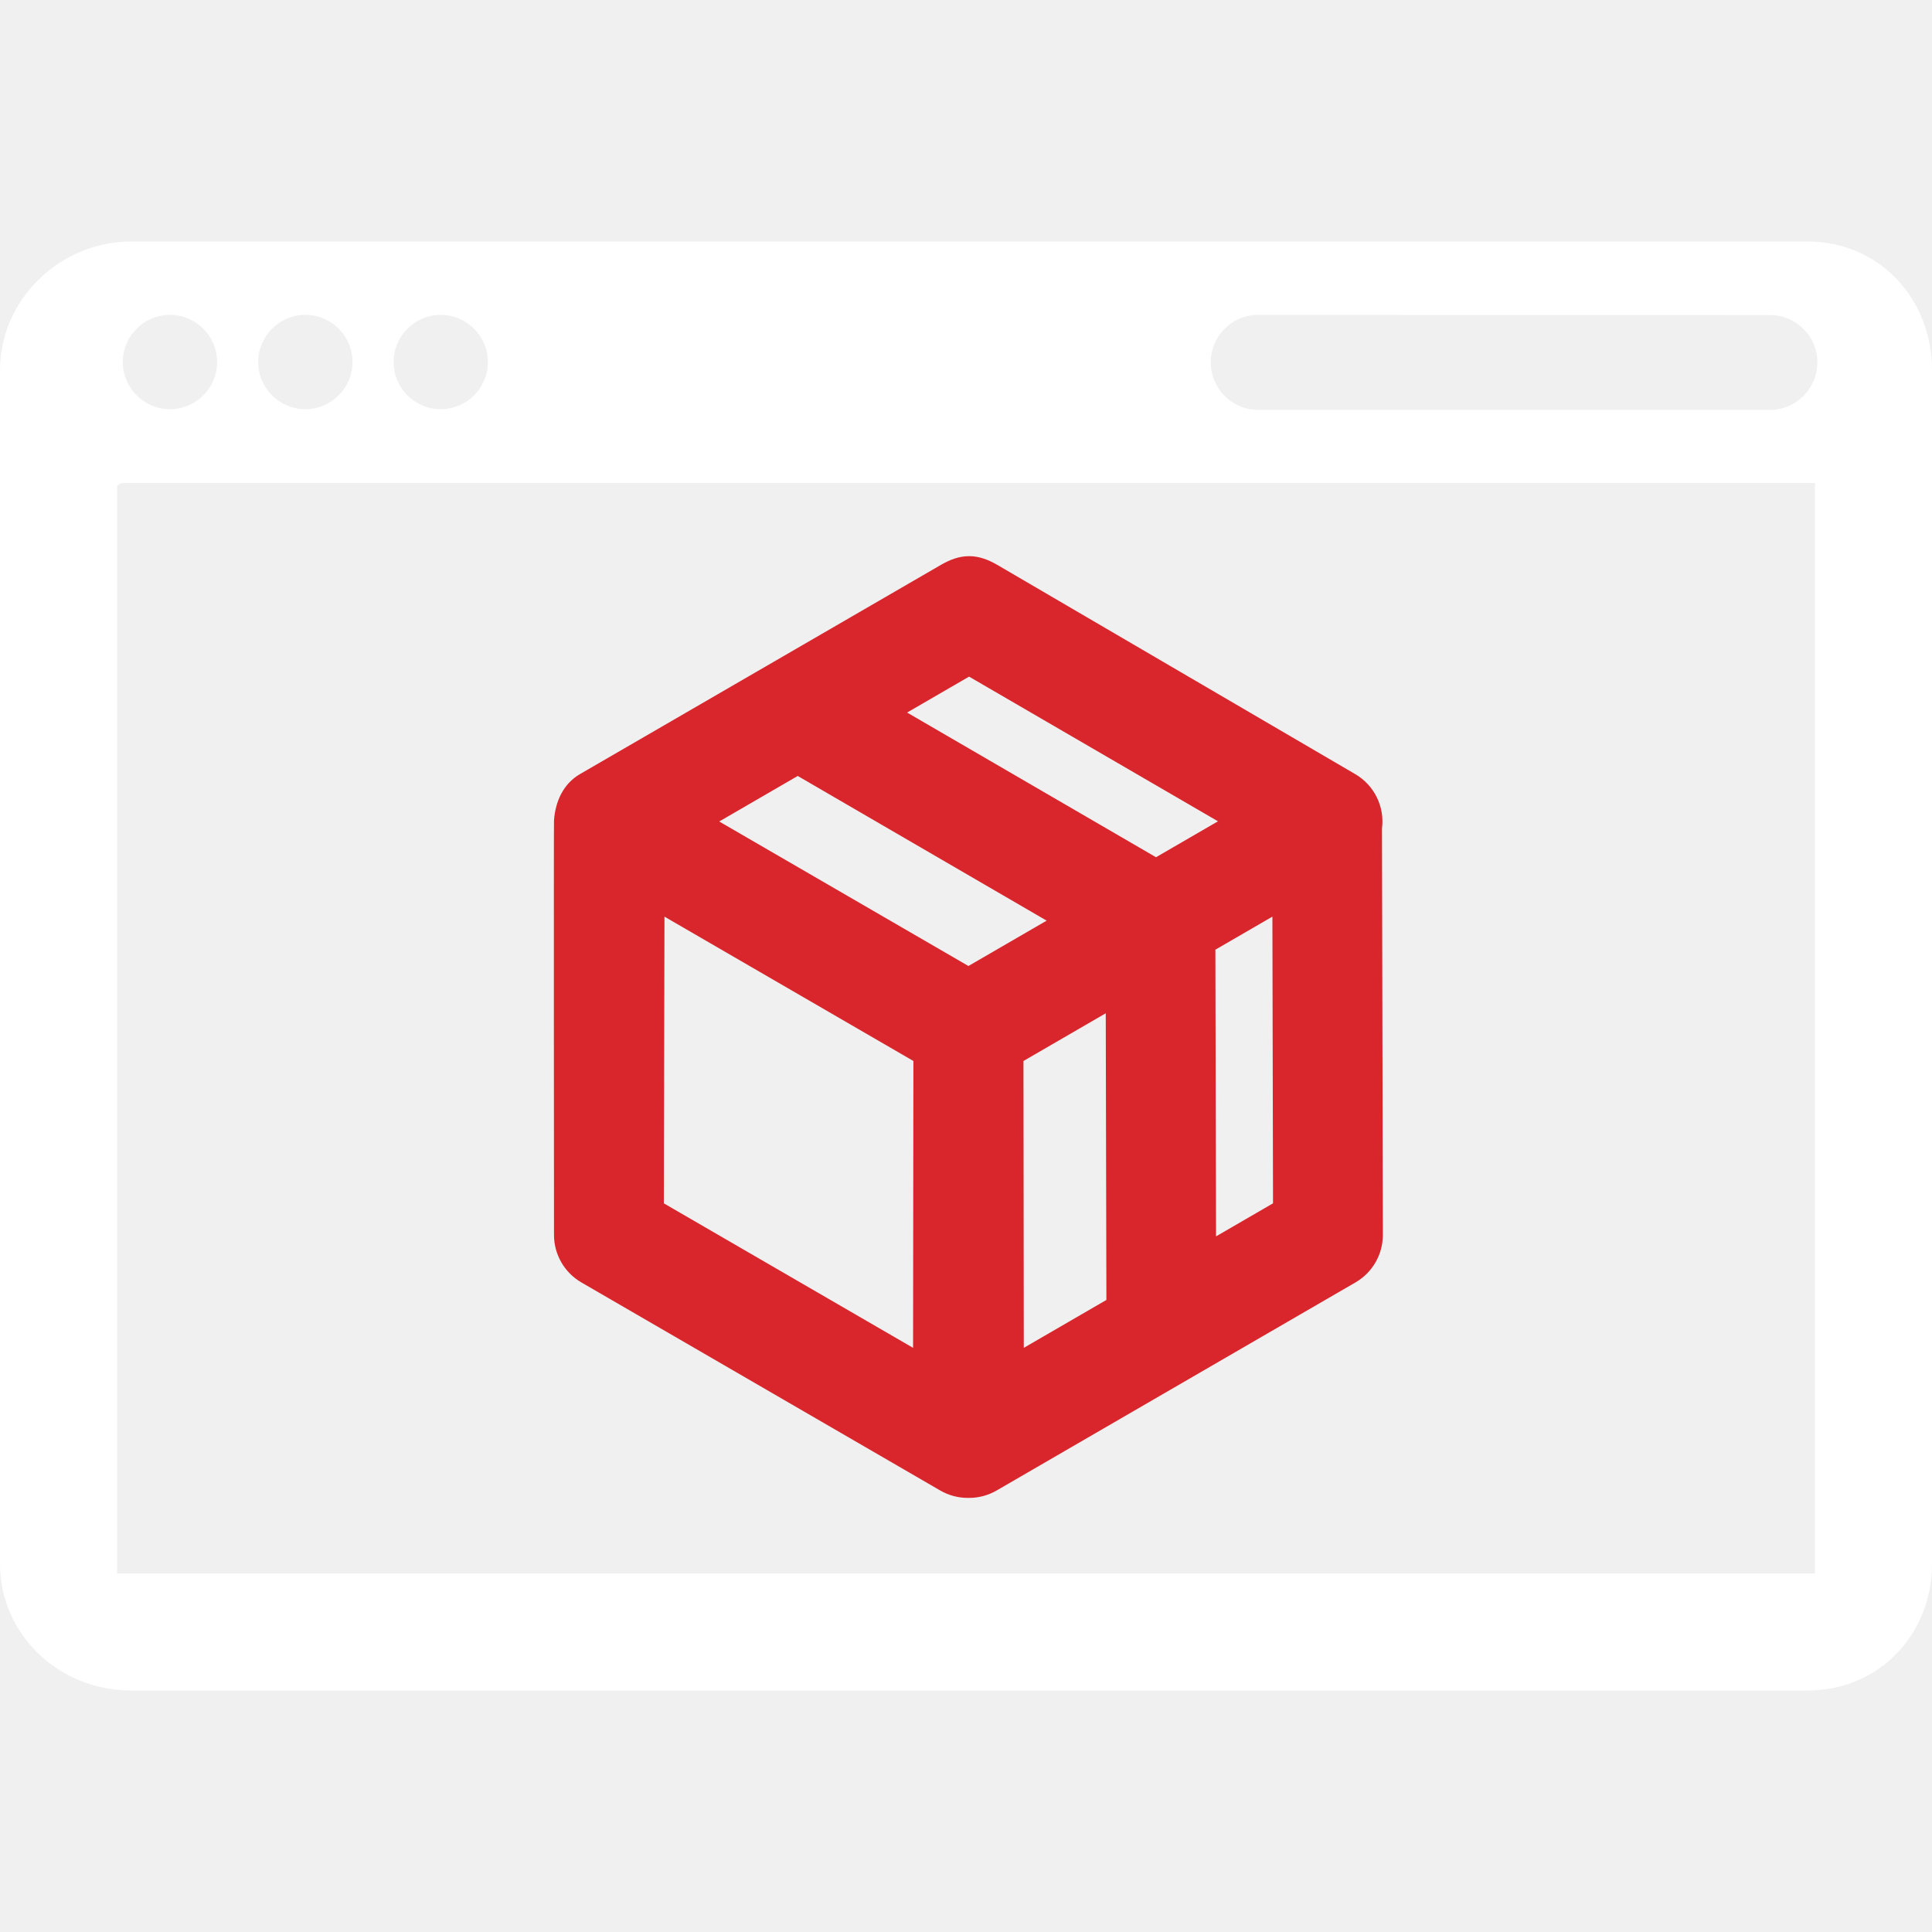
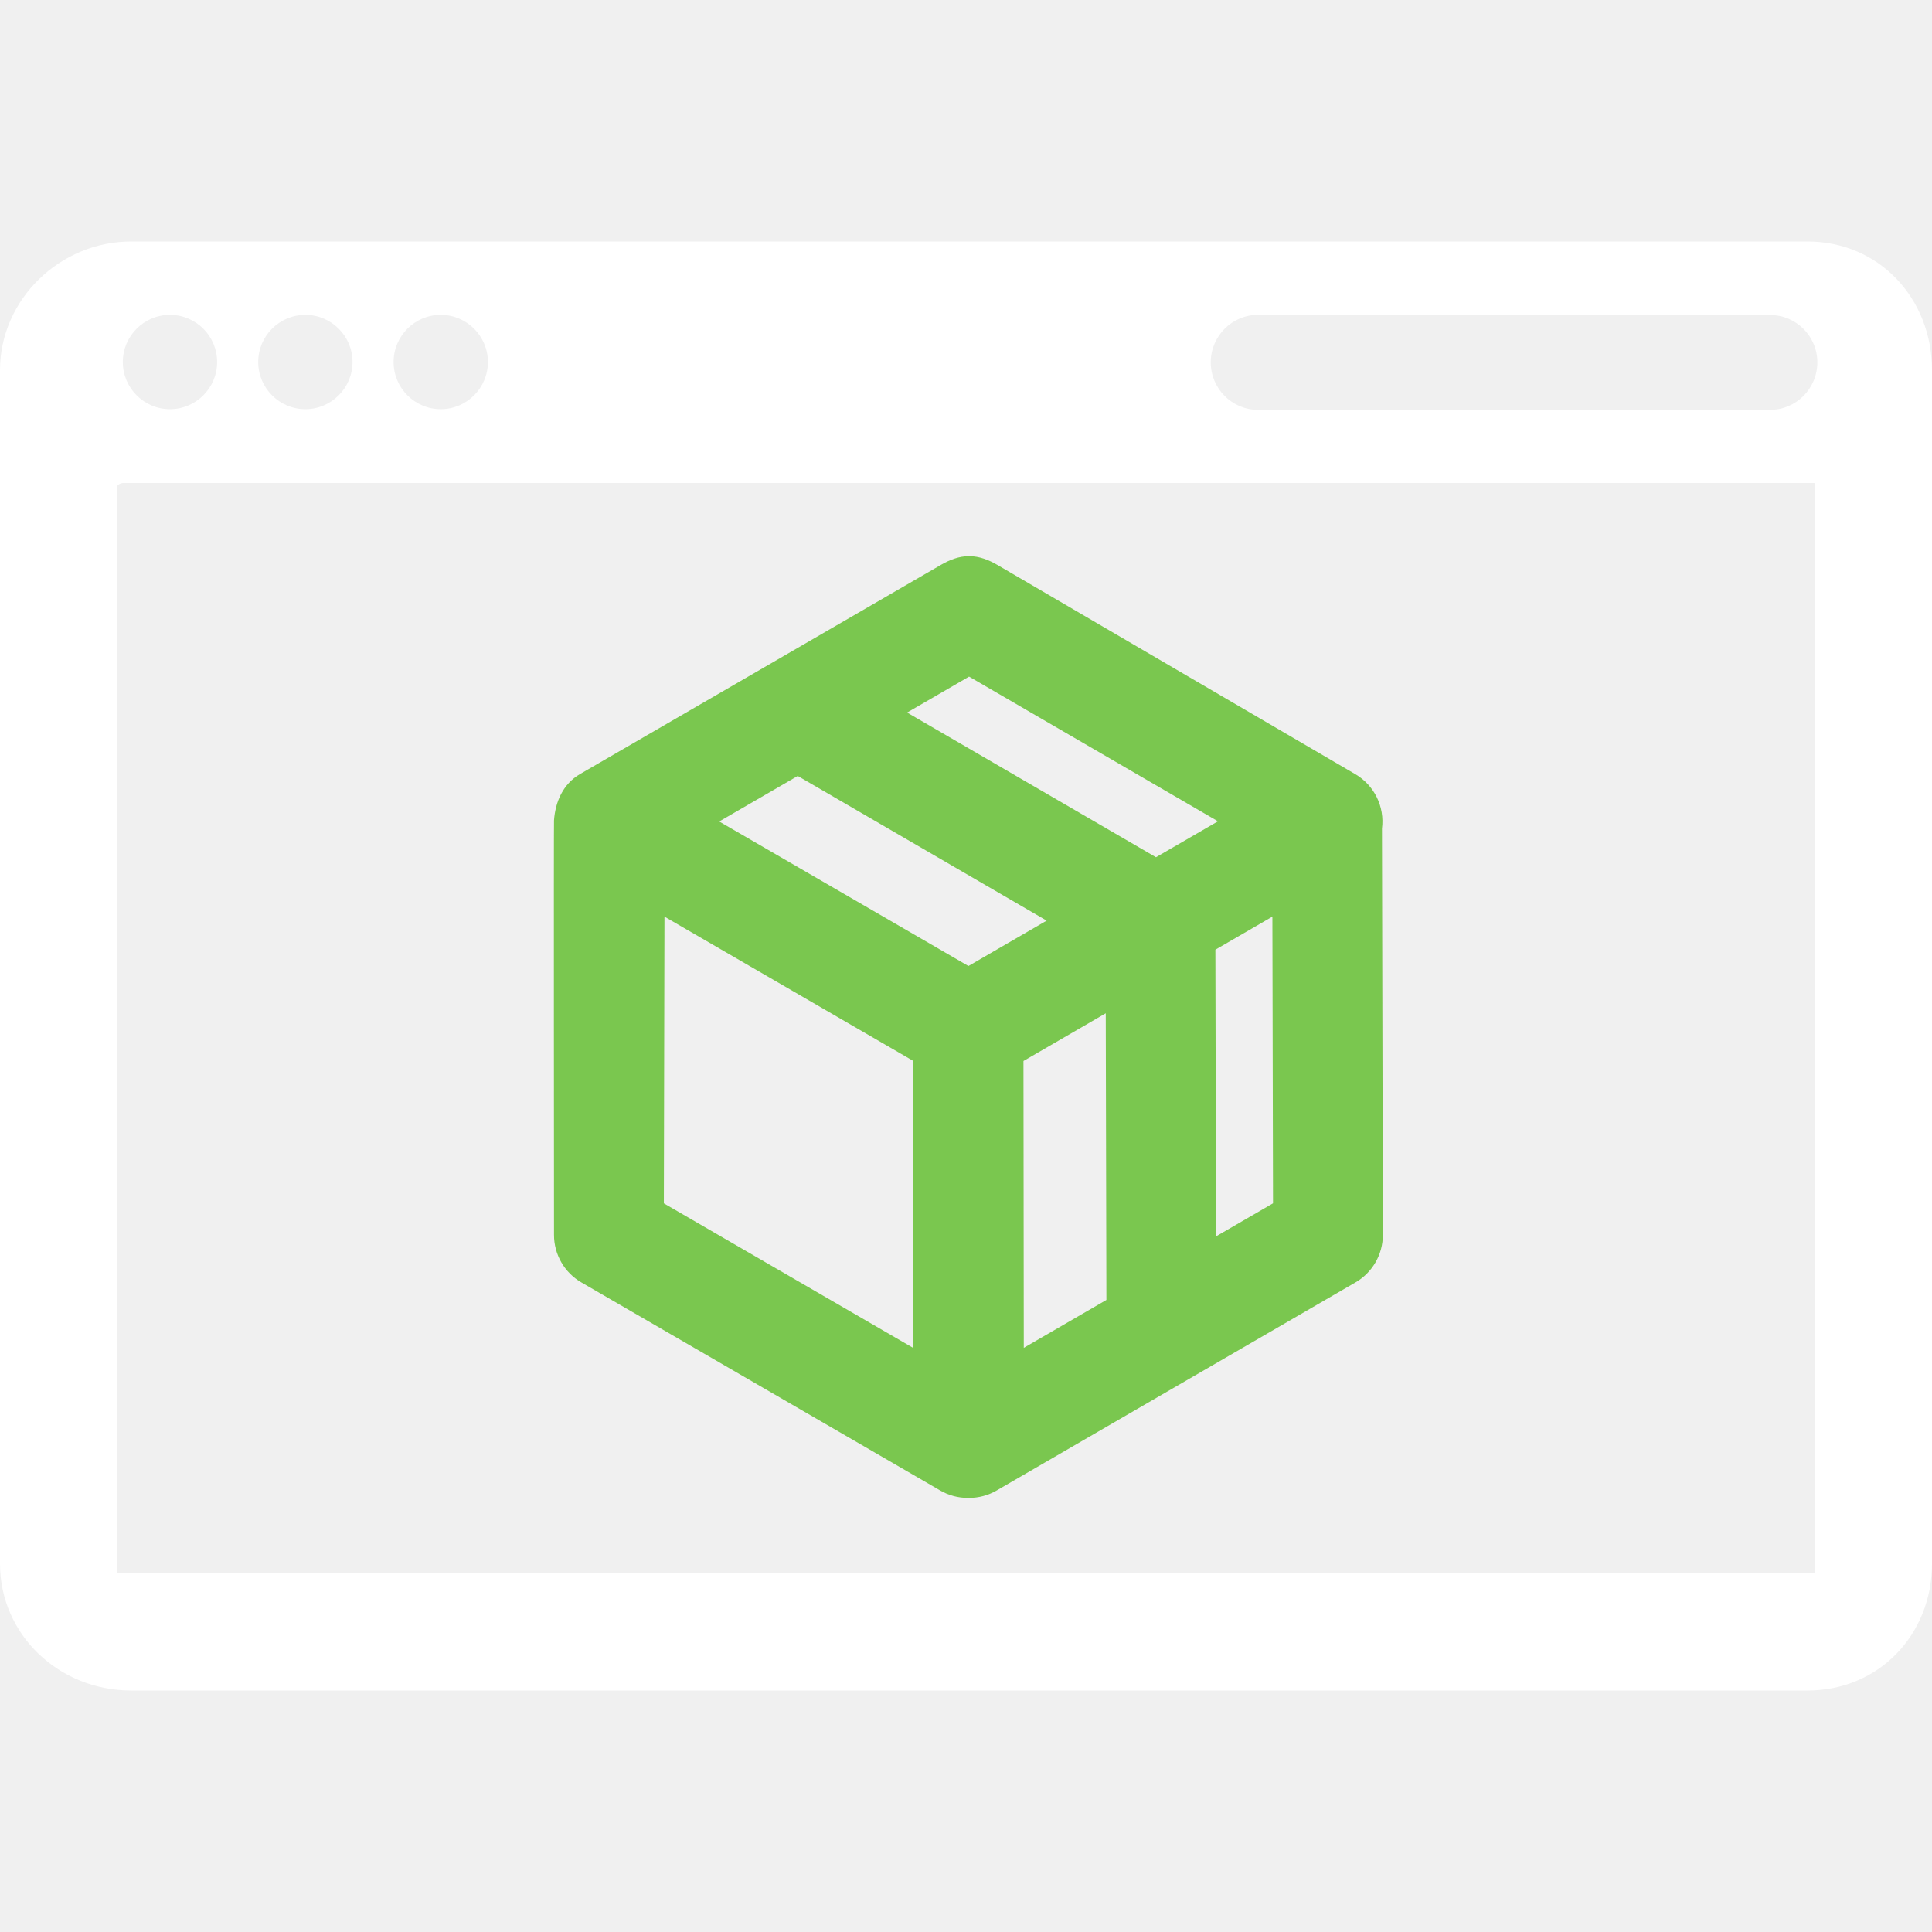
<svg xmlns="http://www.w3.org/2000/svg" viewBox="0 0 264 264" style="enable-background:new 0 0 264 264" xml:space="preserve">
  <path d="M246.997 33H17.926C8.225 33 0 40.892 0 50.593v163.071C0 223.385 8.06 231 17.926 231h229.071c9.721 0 17.003-7.615 17.003-17.336V50.593C264 40.728 256.718 33 246.997 33zM60.226 43.025c3.554 0 6.444 2.891 6.444 6.444s-2.891 6.444-6.444 6.444-6.444-2.891-6.444-6.444 2.89-6.444 6.444-6.444zm-18.5 0c3.554 0 6.444 2.891 6.444 6.444s-2.891 6.444-6.444 6.444-6.444-2.891-6.444-6.444 2.89-6.444 6.444-6.444zm-18.5 0c3.554 0 6.444 2.891 6.444 6.444s-2.891 6.444-6.444 6.444-6.444-2.891-6.444-6.444 2.89-6.444 6.444-6.444zM248 214.5c0 .276.109.5-.167.5H16V66.5c0-.276.557-.5.833-.5h231c.276 0 .167.224.167.5v148zM241.889 56h-70c-3.554 0-6.444-2.91-6.444-6.487s2.891-6.487 6.444-6.487l70 .022c3.554 0 6.444 2.9 6.444 6.466 0 3.576-2.891 6.486-6.444 6.486z" fill="#ffffff" />
-   <path d="M188.842 113.227a7.5 7.5 0 0 0-3.669-7.455l-48.919-28.596c-1.145-.665-2.445-1.176-3.77-1.176h-.121c-1.321 0-2.619.509-3.762 1.172l-49.342 28.6c-2.344 1.362-3.378 3.822-3.557 6.333-.042.075 0 56.627 0 56.627a7.5 7.5 0 0 0 3.738 6.505l49.037 28.432a7.488 7.488 0 0 0 3.762 1.012c.031 0 .062-.006.093-.006s.061.006.093.006c1.3 0 2.599-.338 3.762-1.012l49.037-28.434a7.5 7.5 0 0 0 3.738-6.505l-.12-55.503zm-64.074 70.951-34.056-19.745.085-39.177 34.015 19.724-.044 39.198zm7.563-52.177-34.054-19.747 10.73-6.222 34.012 19.77-10.688 6.199zm7.566 52.177-.045-39.198 11.245-6.521.088 39.174-11.288 6.545zm-15.946-86.811 8.468-4.91 34.012 19.771-8.469 4.91-34.011-19.771zm42.215 71.579-.088-39.175 7.79-4.518.085 39.177-7.787 4.516z" fill="#d8262c" />
+   <path d="M188.842 113.227a7.5 7.5 0 0 0-3.669-7.455l-48.919-28.596c-1.145-.665-2.445-1.176-3.77-1.176h-.121c-1.321 0-2.619.509-3.762 1.172l-49.342 28.6c-2.344 1.362-3.378 3.822-3.557 6.333-.042.075 0 56.627 0 56.627a7.5 7.5 0 0 0 3.738 6.505l49.037 28.432a7.488 7.488 0 0 0 3.762 1.012c.031 0 .062-.006.093-.006s.061.006.093.006c1.3 0 2.599-.338 3.762-1.012l49.037-28.434a7.5 7.5 0 0 0 3.738-6.505l-.12-55.503zm-64.074 70.951-34.056-19.745.085-39.177 34.015 19.724-.044 39.198zm7.563-52.177-34.054-19.747 10.73-6.222 34.012 19.77-10.688 6.199zm7.566 52.177-.045-39.198 11.245-6.521.088 39.174-11.288 6.545zm-15.946-86.811 8.468-4.91 34.012 19.771-8.469 4.91-34.011-19.771zm42.215 71.579-.088-39.175 7.79-4.518.085 39.177-7.787 4.516z" fill="#7ac74f" />
</svg>
